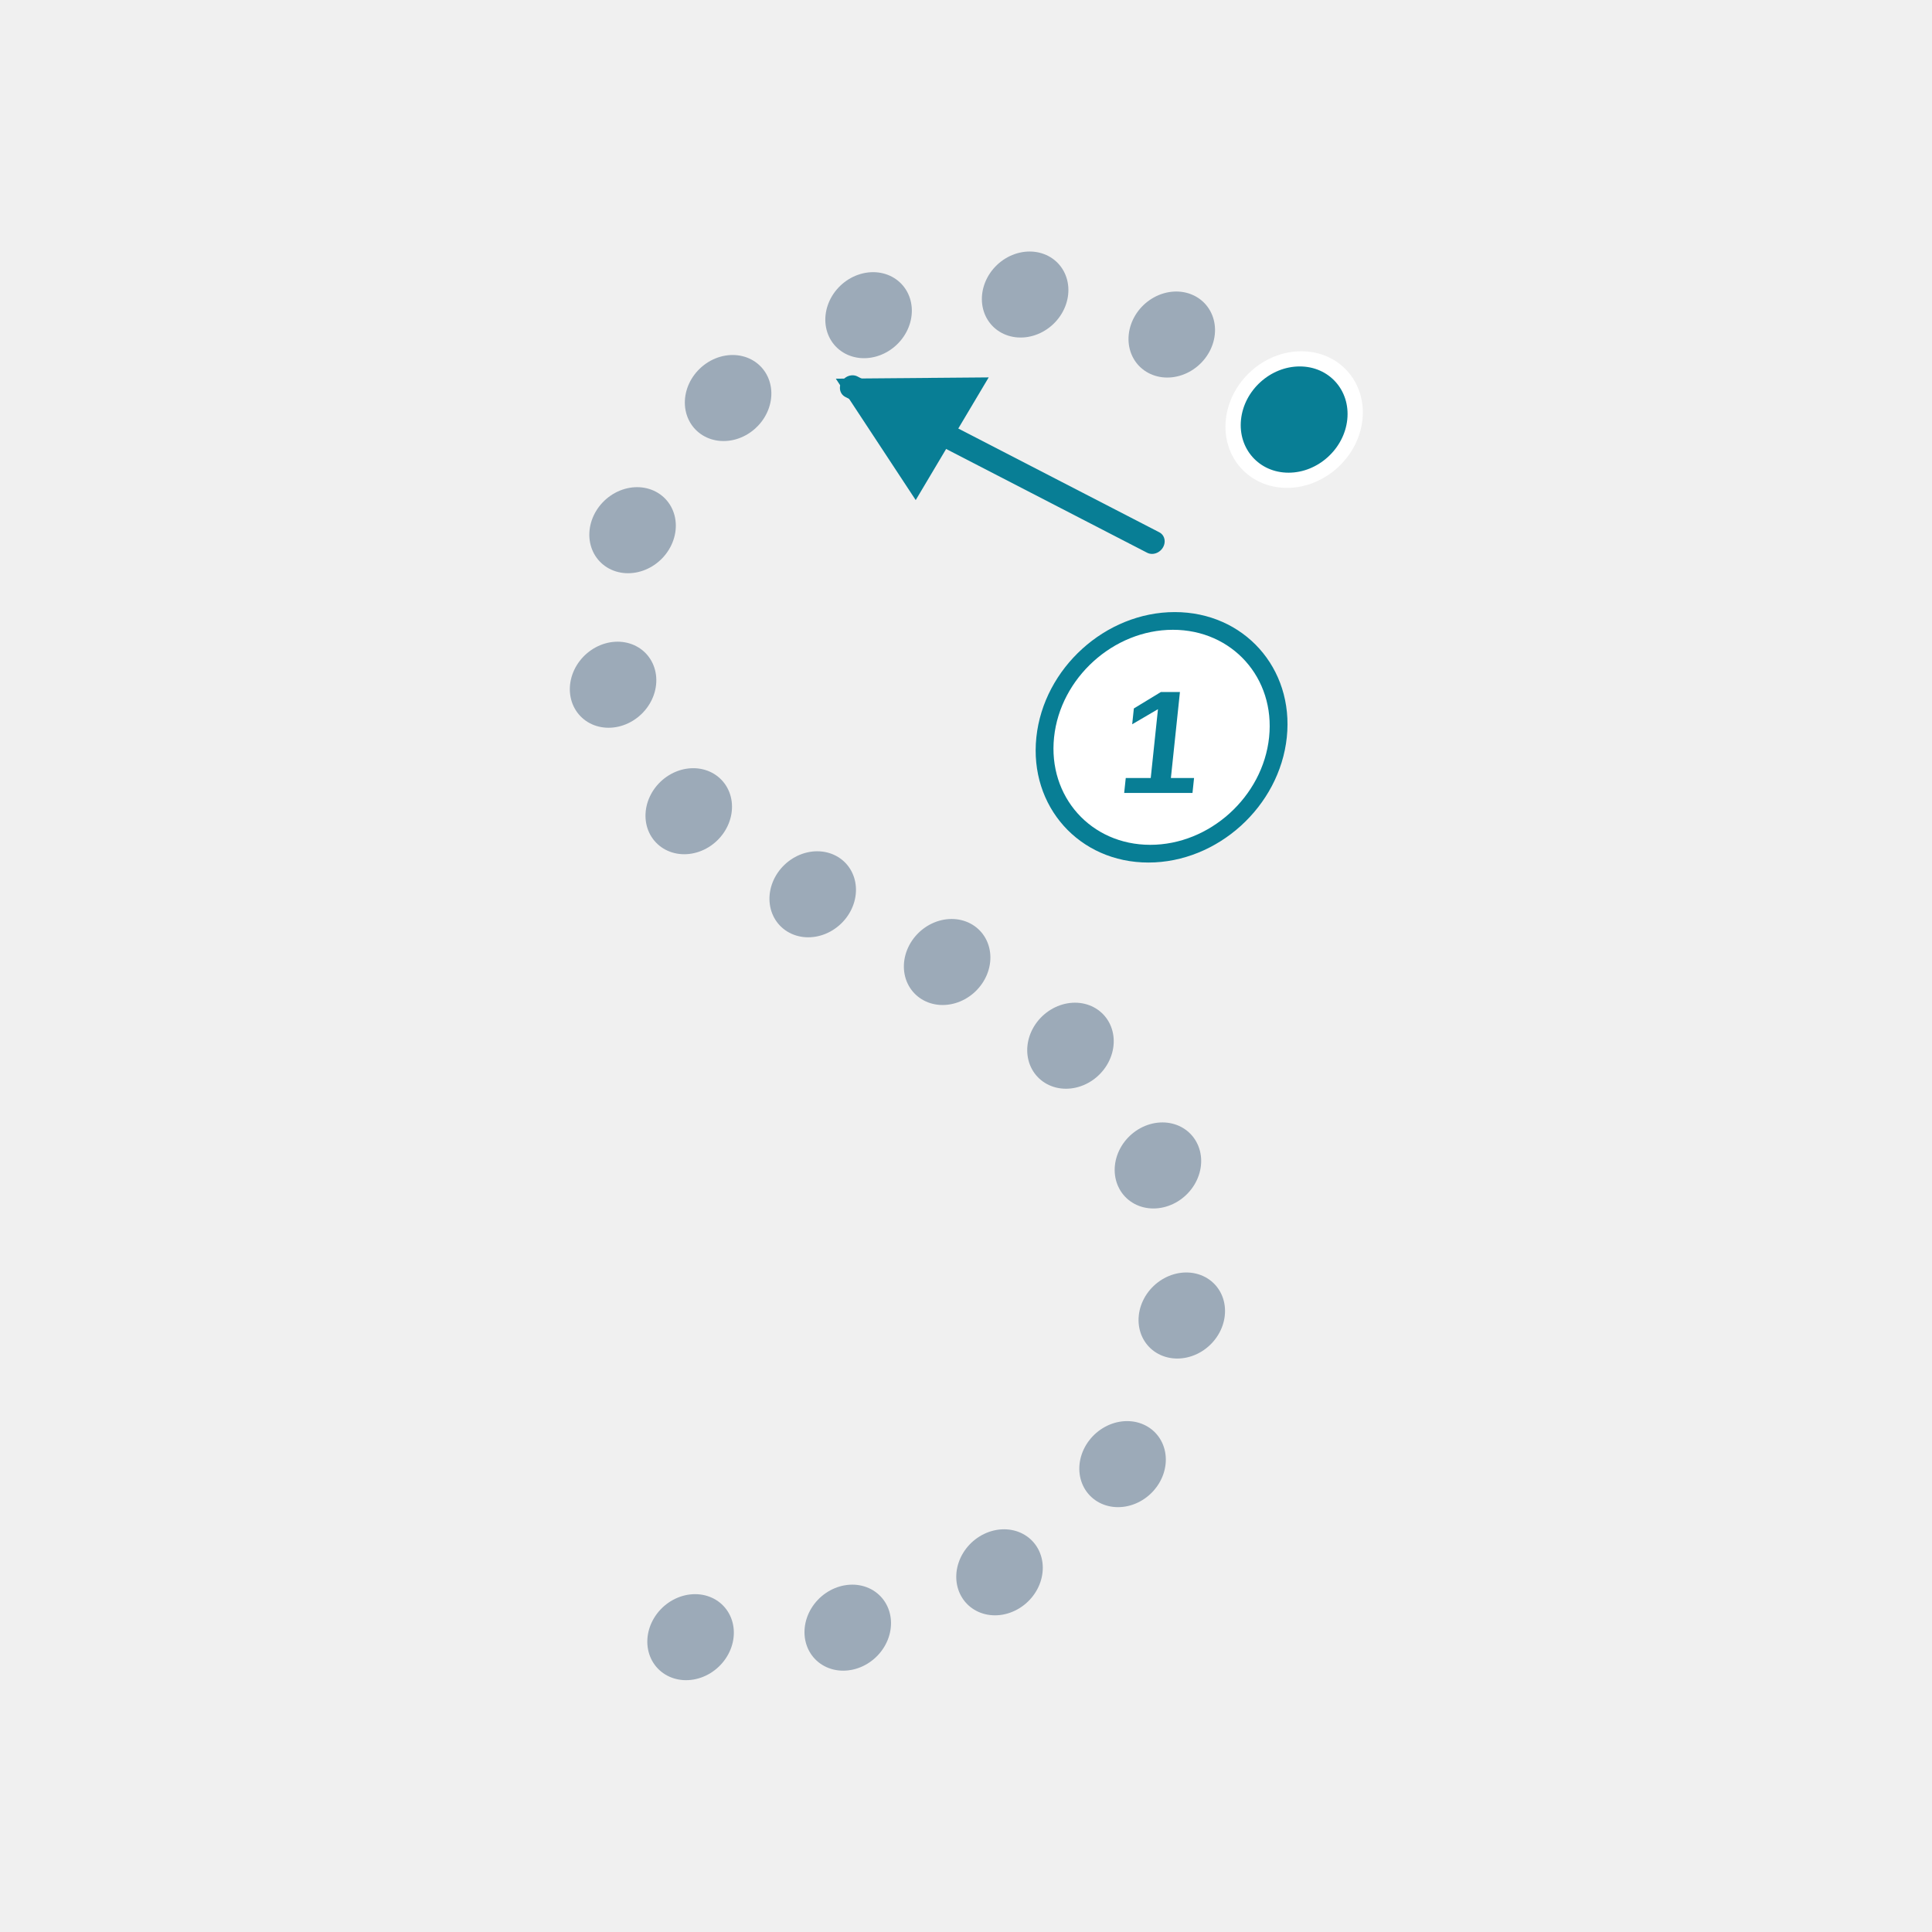
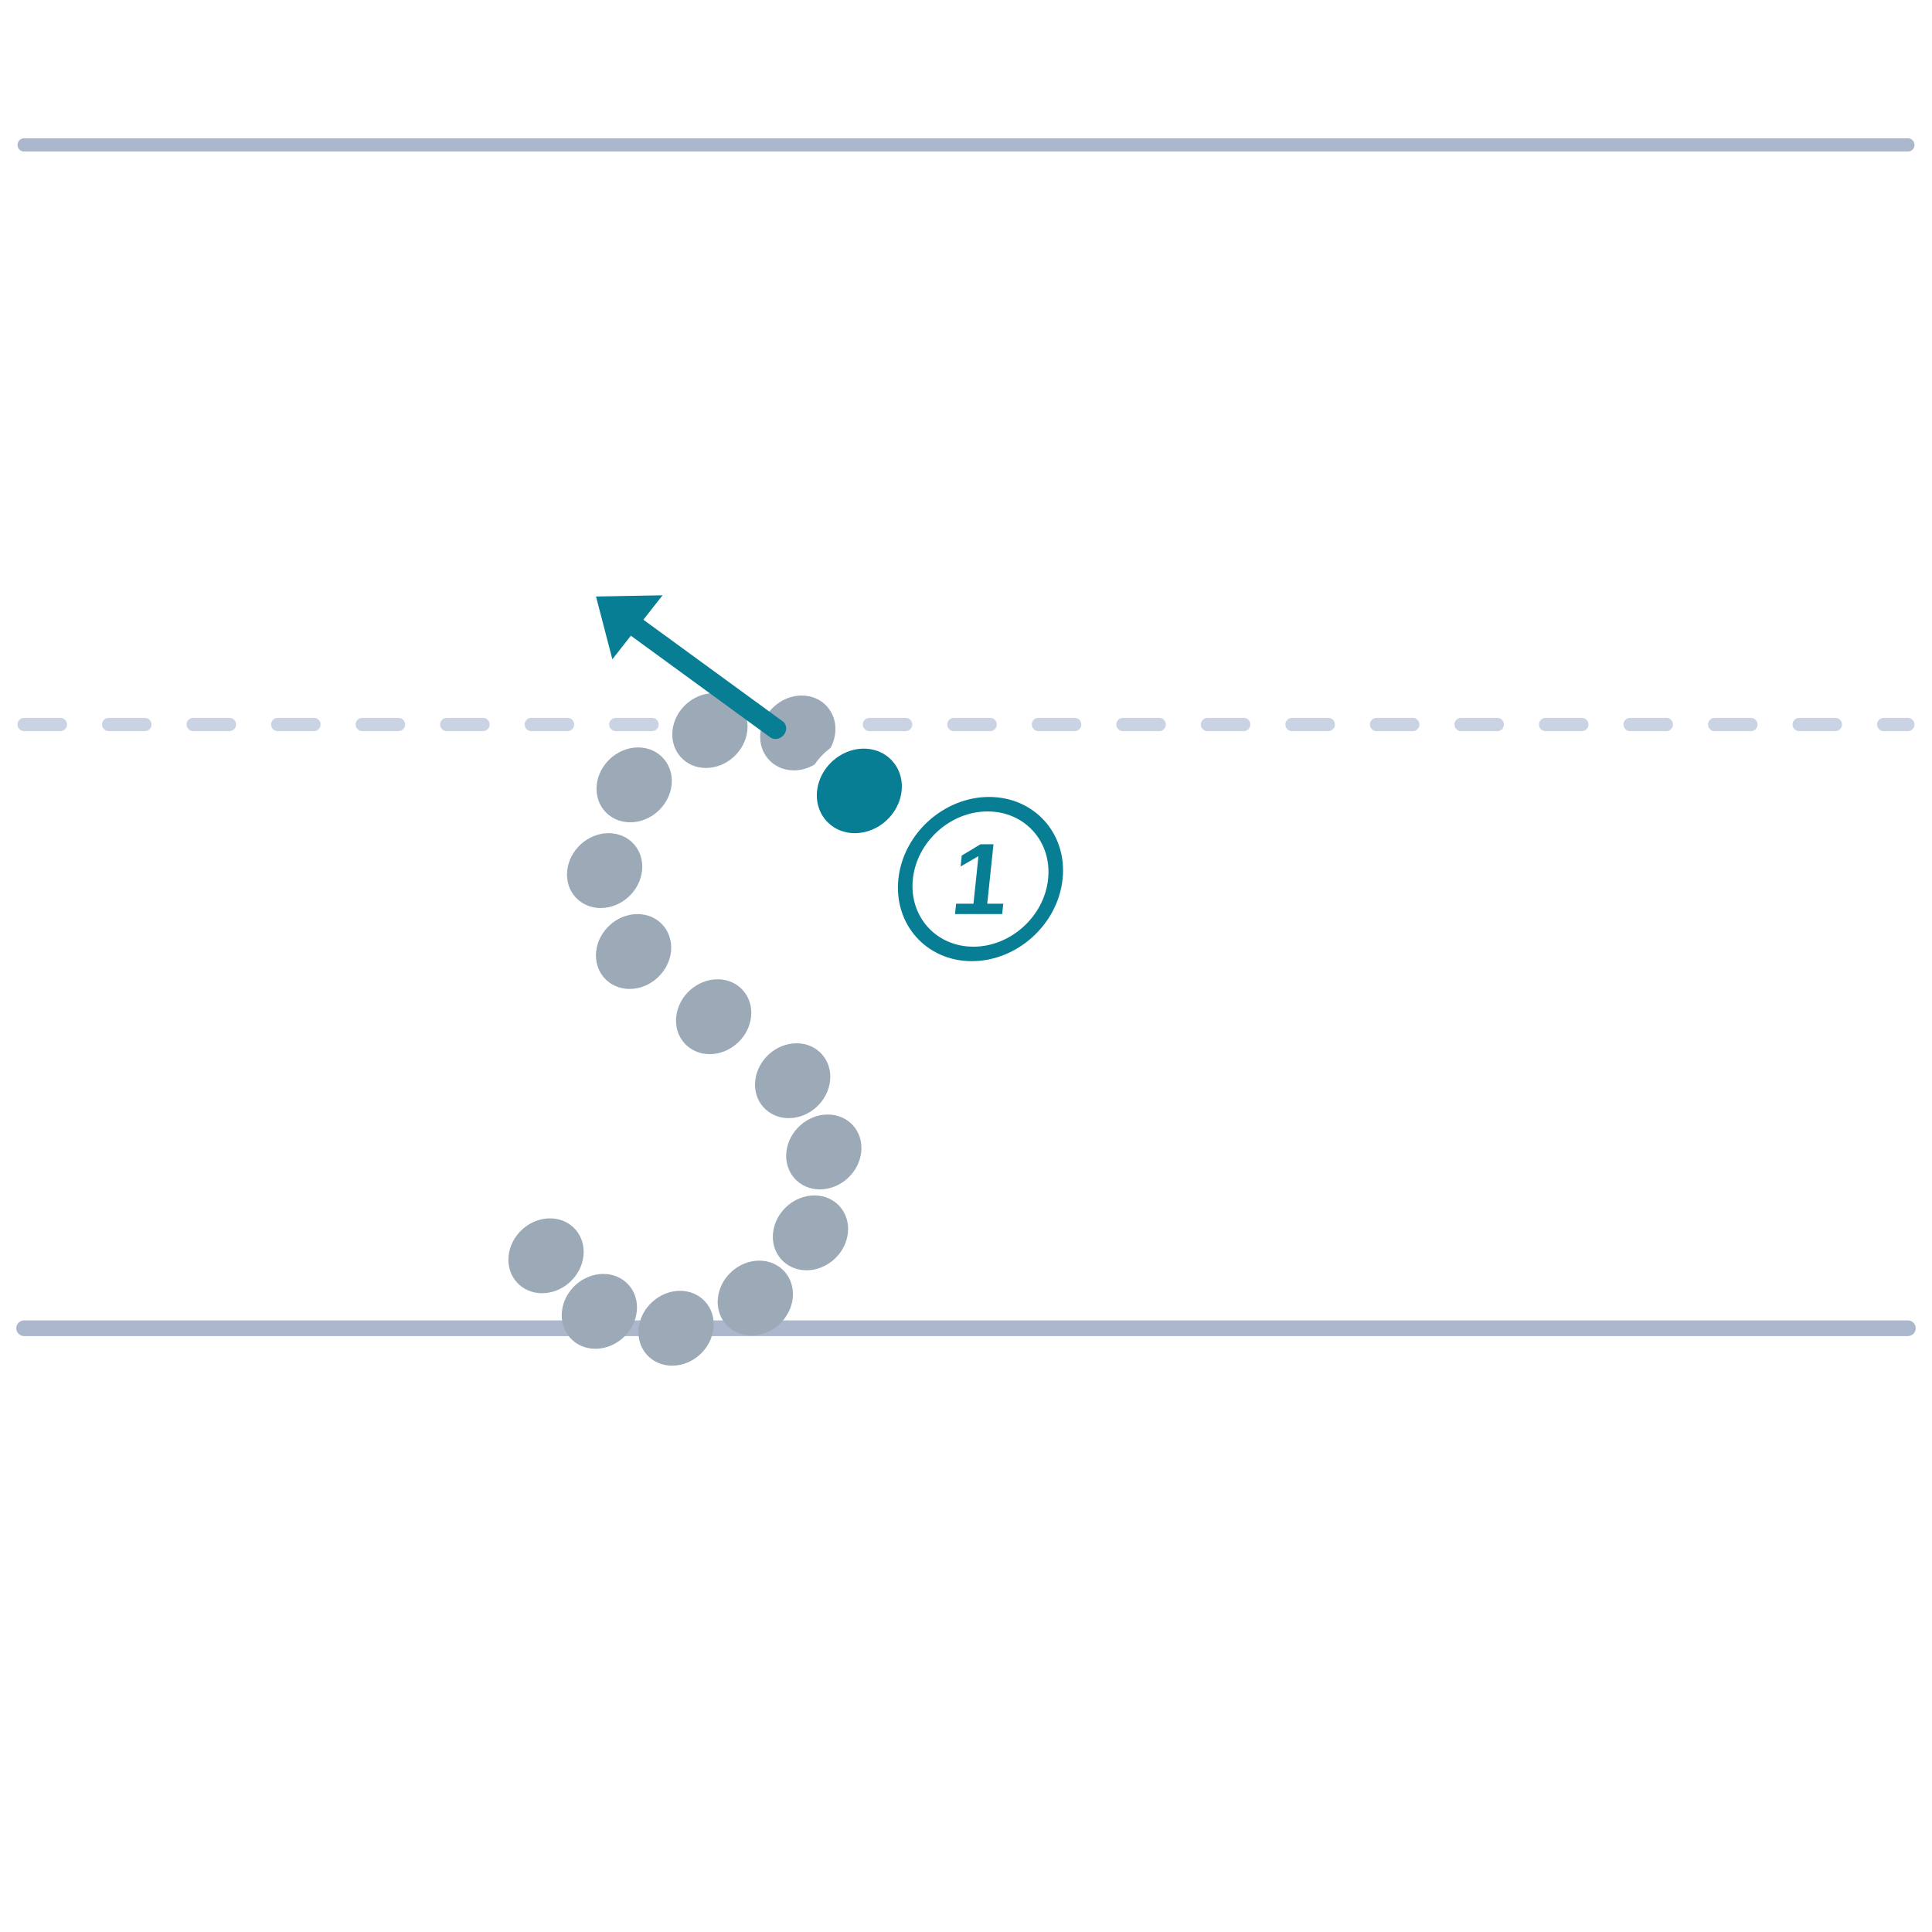
- <svg xmlns="http://www.w3.org/2000/svg" width="1600" height="1600" viewBox="0 0 1600 1600" role="img" aria-label="s Lowercase With_Instructions">
-   <g transform="translate(-741.9718 -1412.394) scale(4.190141)">
-     <g transform="translate(70 0) skewX(-6)">
-       <path d="M407 420 C342 365 273 411 276 462 C279 506 338 517 367 537 C442 589 394 681 288 657" fill="none" stroke="#9CAAB8" stroke-width="17" stroke-dasharray="0.01 31" stroke-linecap="round" stroke-linejoin="round" />
-       <defs>
-         <marker id="arr" markerWidth="7" markerHeight="7" refX="5.2" refY="3" orient="auto" markerUnits="strokeWidth">
-           <path d="M0 0 L6 3 L0 6 Z" fill="#087E95" />
-         </marker>
-       </defs>
-       <circle cx="407" cy="420" r="12" fill="#087E95" stroke="white" stroke-width="3" />
-       <path d="M 381.7 444.3 L 318.8 413.5" fill="none" stroke="#087E95" stroke-width="4.5" stroke-linecap="round" marker-end="url(#arr)" />
-       <circle cx="387.4" cy="482.8" r="23" fill="white" stroke="#087E95" stroke-width="3.5" />
-       <text x="387.4" y="493.8" text-anchor="middle" fill="#087E95" font-family="Arial,sans-serif" font-size="29" font-weight="700">1</text>
-     </g>
+ <svg xmlns="http://www.w3.org/2000/svg" viewBox="-30 -10 160 160" width="1600" height="1600" role="img" aria-label="s NSW Foundation Style tracing card">
+   <rect x="-30" y="-10" width="160" height="160" fill="#fff" />
+   <g stroke-linecap="round">
+     <line x1="-28" y1="2" x2="128" y2="2" stroke="#AAB7CC" stroke-width="1.1" />
+     <line x1="-28" y1="50" x2="128" y2="50" stroke="#C9D3E3" stroke-width="1.1" stroke-dasharray="3 4" />
+     <line x1="-28" y1="100" x2="128" y2="100" stroke="#AAB7CC" stroke-width="1.3" />
+   </g>
+   <g transform="translate(10.5 0) skewX(-6)">
+     <circle cx="36.5" cy="55.5" r="3.1" fill="#9CAAB8" />
+     <circle cx="30.9" cy="50.7" r="3.1" fill="#9CAAB8" />
+     <circle cx="23.6" cy="50.5" r="3.1" fill="#9CAAB8" />
+     <circle cx="17.8" cy="55" r="3.1" fill="#9CAAB8" />
+     <circle cx="16.1" cy="62.1" r="3.1" fill="#9CAAB8" />
+     <circle cx="19.2" cy="68.8" r="3.1" fill="#9CAAB8" />
+     <circle cx="26.4" cy="74.2" r="3.1" fill="#9CAAB8" />
+     <circle cx="33.5" cy="79.5" r="3.1" fill="#9CAAB8" />
+     <circle cx="36.7" cy="85.4" r="3.1" fill="#9CAAB8" />
+     <circle cx="36.3" cy="92.1" r="3.1" fill="#9CAAB8" />
+     <circle cx="32.3" cy="97.5" r="3.1" fill="#9CAAB8" />
+     <circle cx="26" cy="100" r="3.1" fill="#9CAAB8" />
+     <circle cx="19.5" cy="98.6" r="3.1" fill="#9CAAB8" />
+     <circle cx="14.6" cy="94" r="3.1" fill="#9CAAB8" />
+     <line x1="29.1" y1="50.4" x2="16.7" y2="42" stroke="#087E95" stroke-width="1.6" stroke-linecap="round" />
+     <path d="M13 39.4 L18.5 39.3 L14.9 44.6 Z" fill="#087E95" />
+     <circle cx="47.3" cy="62.8" r="6.2" fill="#fff" stroke="#087E95" stroke-width="1.2" />
+     <text x="47.3" y="65.7" text-anchor="middle" font-family="Arial, Helvetica, sans-serif" font-size="8.4" font-weight="700" fill="#087E95">1</text>
+     <circle cx="36.5" cy="55.5" r="4" fill="#087E95" stroke="#fff" stroke-width="1" />
  </g>
</svg>
